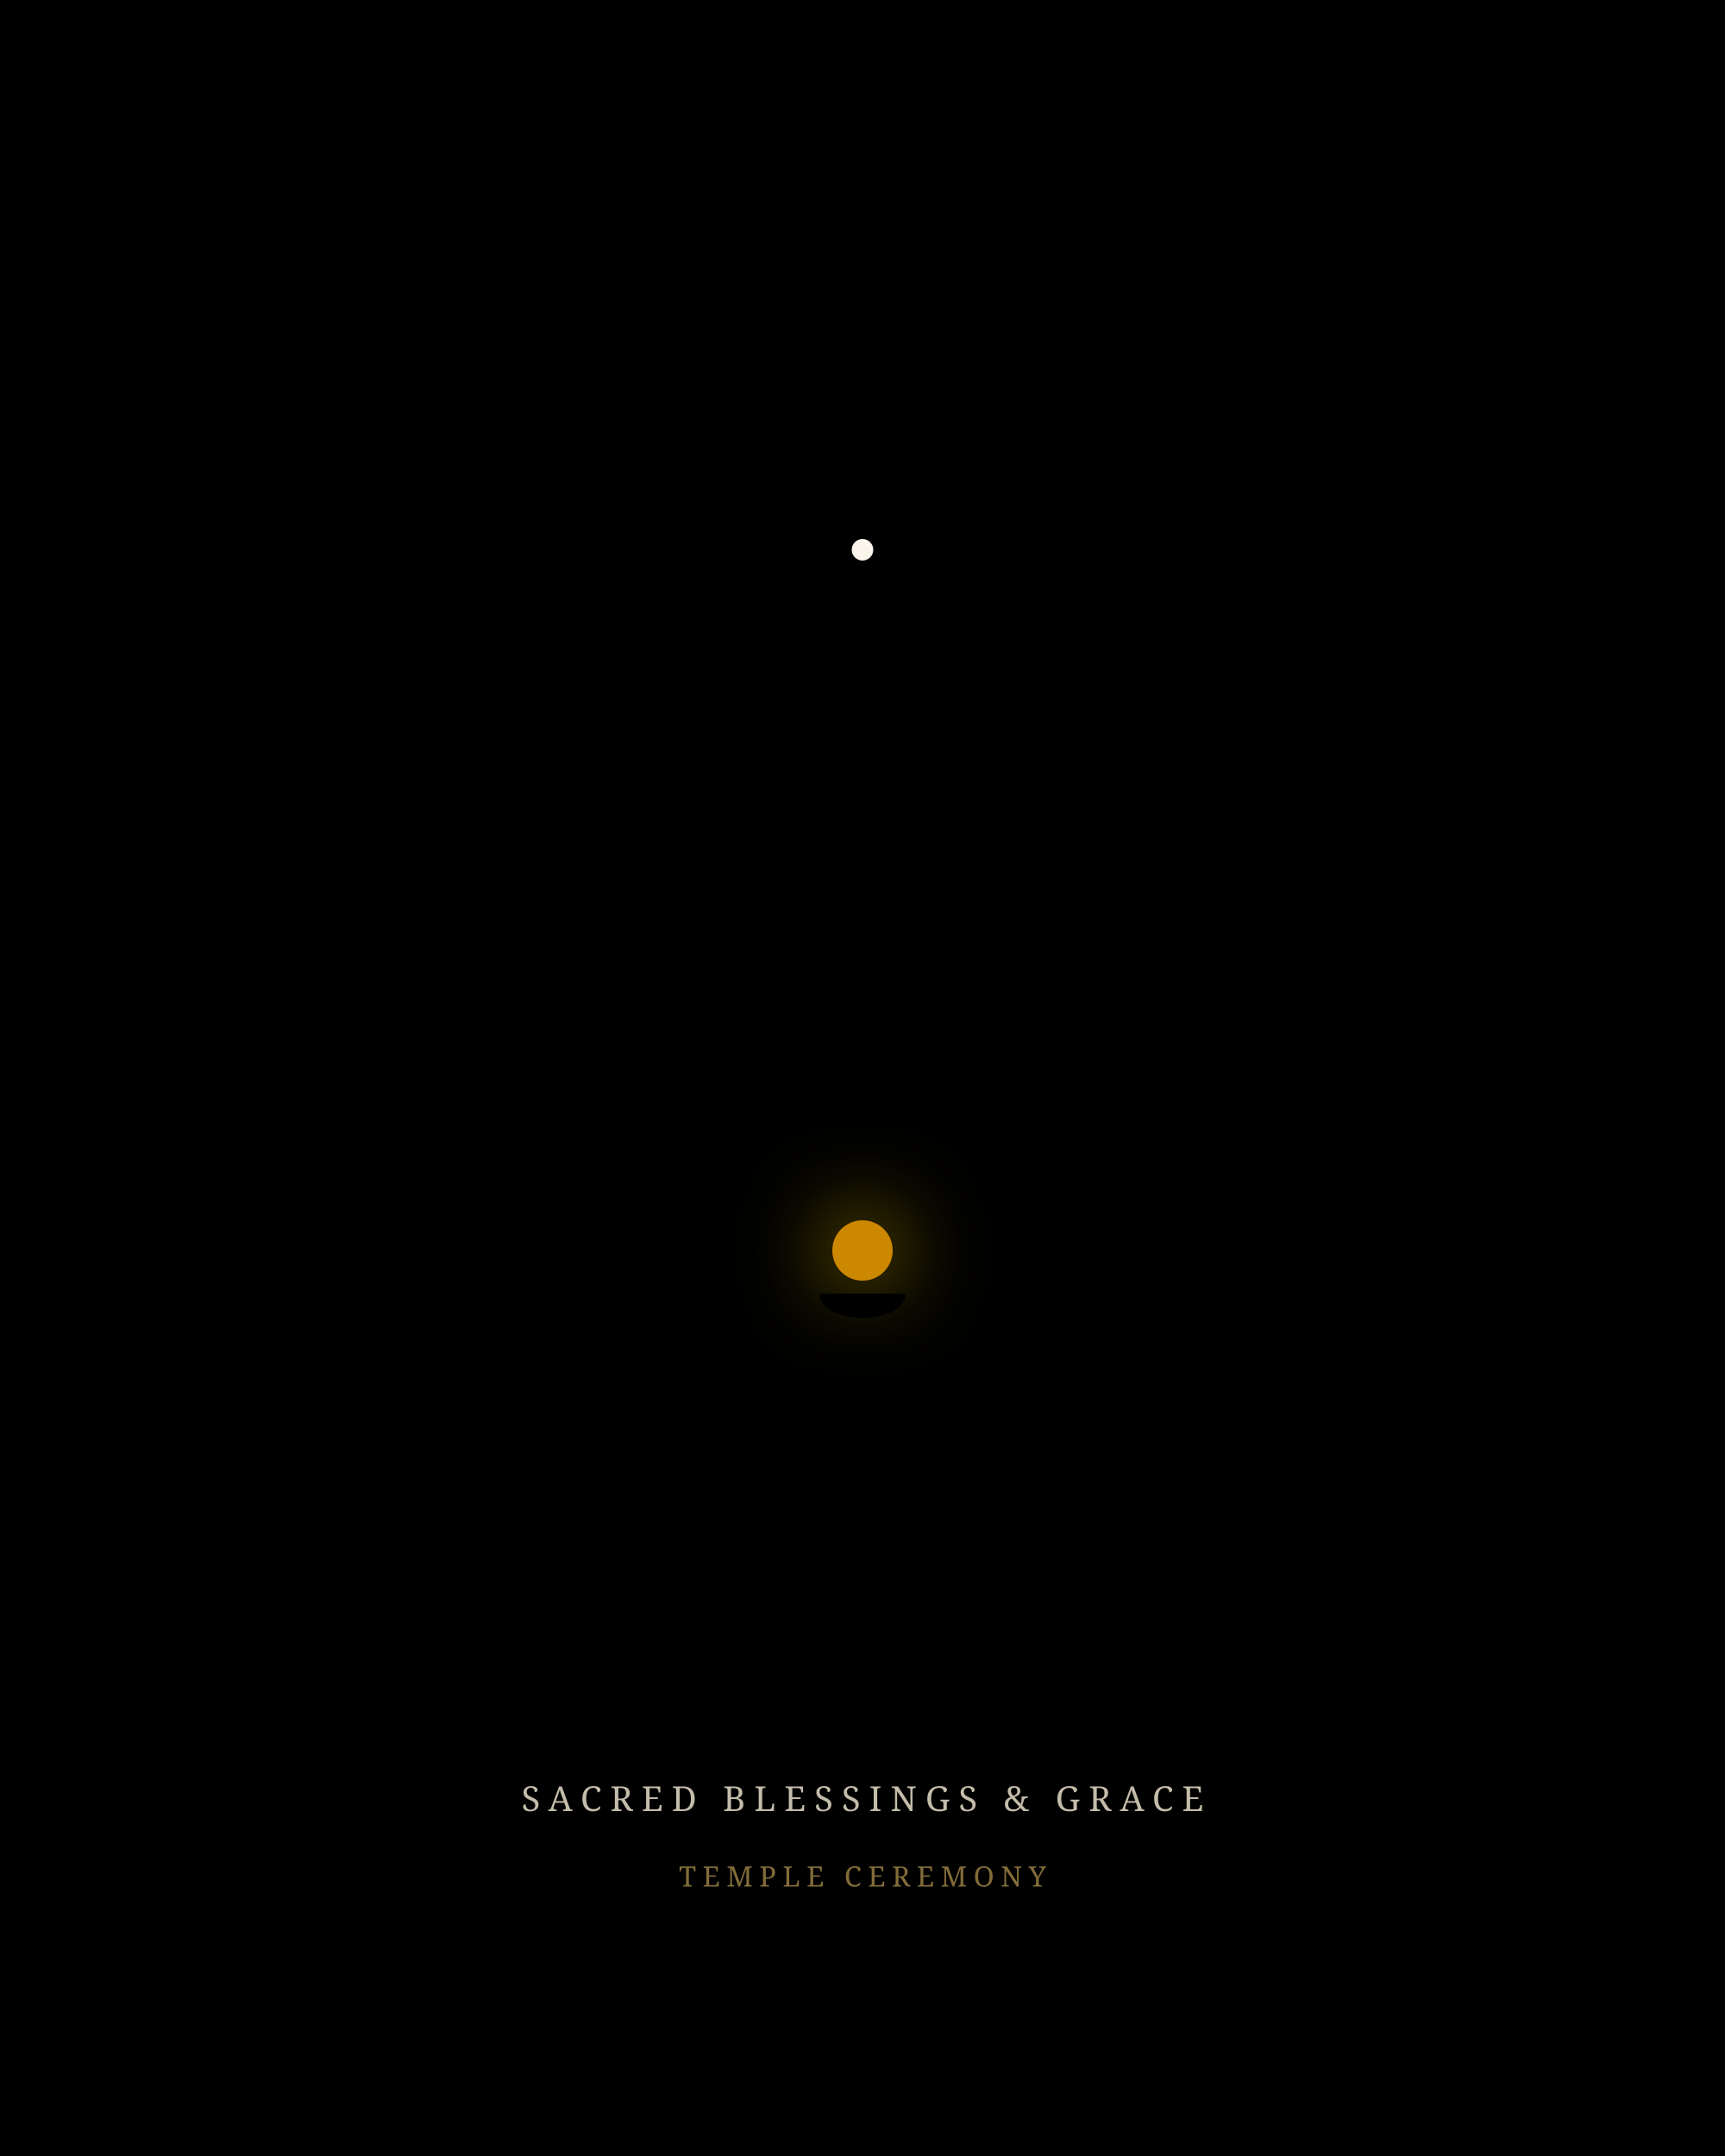
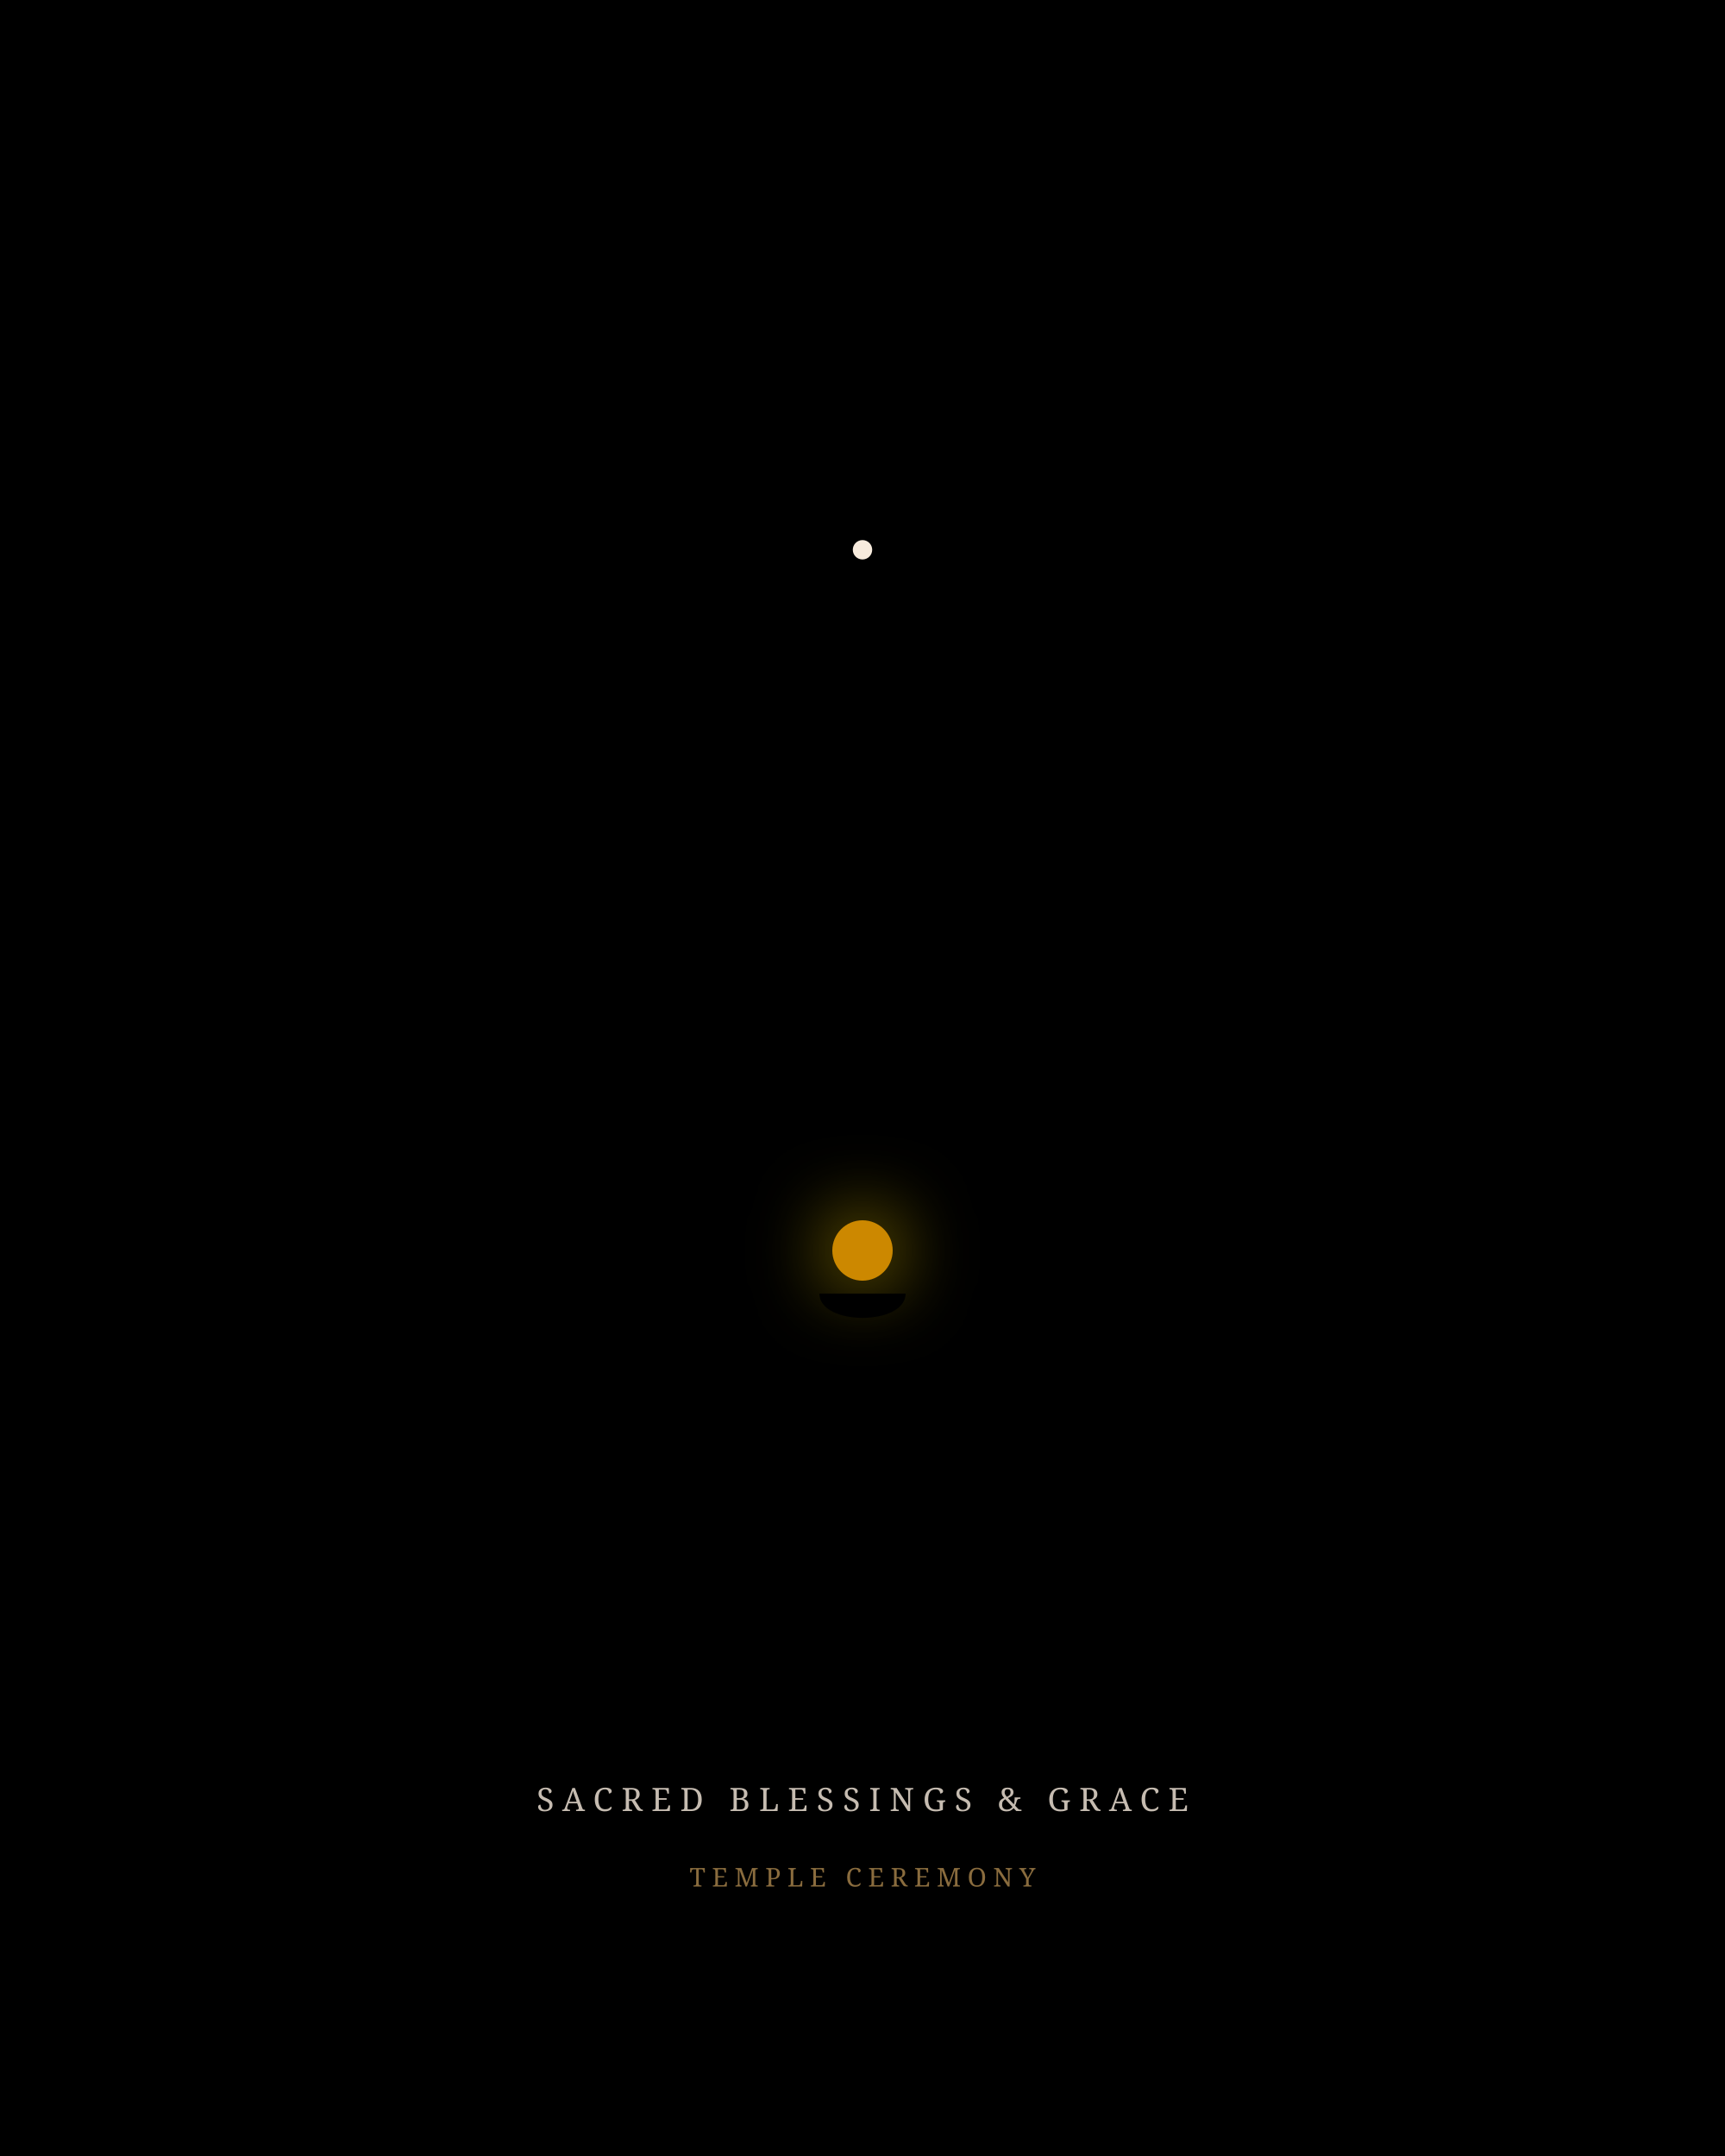
<svg xmlns="http://www.w3.org/2000/svg" viewBox="0 0 800 1000" width="800" height="1000">
  <defs>
-     <radialGradient id="emeraldBg2" cx="50%" cy="35%" r="65%">
-       <stop offset="0%" stopColor="#1E4738" />
-       <stop offset="55%" stopColor="#064B38" />
-       <stop offset="100%" stopColor="#092D23" />
+     <radialGradient id="plumBg2" cx="50%" cy="35%" r="65%">
+       <stop offset="0%" stopColor="#461B43" />
+       <stop offset="55%" stopColor="#34112F" />
+       <stop offset="100%" stopColor="#260C26" />
    </radialGradient>
-     <linearGradient id="gold2" x1="0%" y1="0%" x2="100%" y2="100%">
-       <stop offset="0%" stopColor="#FFF4D0" />
-       <stop offset="40%" stopColor="#D4AF37" />
-       <stop offset="75%" stopColor="#B99A51" />
-       <stop offset="100%" stopColor="#7E6322" />
+     <linearGradient id="goldPlum2" x1="0%" y1="0%" x2="100%" y2="100%">
+       <stop offset="0%" stopColor="#F7EBDD" />
+       <stop offset="40%" stopColor="#D9B77B" />
+       <stop offset="75%" stopColor="#C49A58" />
+       <stop offset="100%" stopColor="#8B672B" />
    </linearGradient>
  </defs>
-   <rect width="800" height="1000" fill="url(#emeraldBg2)" />
-   <rect x="30" y="30" width="740" height="940" rx="20" fill="none" stroke="url(#gold2)" stroke-width="2" opacity="0.6" />
-   <rect x="45" y="45" width="710" height="910" rx="14" fill="none" stroke="url(#gold2)" stroke-width="1" stroke-dasharray="4 6" opacity="0.4" />
+   <rect width="800" height="1000" fill="url(#plumBg2)" />
+   <rect x="30" y="30" width="740" height="940" rx="20" fill="none" stroke="url(#goldPlum2)" stroke-width="1.8" opacity="0.6" />
+   <rect x="45" y="45" width="710" height="910" rx="14" fill="none" stroke="url(#goldPlum2)" stroke-width="0.8" stroke-dasharray="4 6" opacity="0.4" />
  <g transform="translate(400, 420)">
-     <circle cx="0" cy="0" r="180" fill="url(#gold2)" opacity="0.08" />
-     <path d="M0 -160 L15 -130 L-15 -130 Z" fill="url(#gold2)" />
-     <circle cx="0" cy="-165" r="5" fill="#FAF5EA" />
-     <path d="M-30 -130 L30 -130 L45 -70 L-45 -70 Z" fill="none" stroke="url(#gold2)" stroke-width="2" />
-     <path d="M-60 -70 L60 -70 L80 0 L-80 0 Z" fill="none" stroke="url(#gold2)" stroke-width="2" />
-     <path d="M-100 0 L100 0 L120 90 L-120 90 Z" fill="none" stroke="url(#gold2)" stroke-width="2.5" />
-     <path d="M-90 90 L-90 220 M90 90 L90 220" stroke="url(#gold2)" stroke-width="4" />
-     <path d="M-90 90 Q0 30 90 90" stroke="url(#gold2)" stroke-width="3" fill="none" />
-     <circle cx="0" cy="160" r="14" fill="#FFAA00" opacity="0.8" filter="drop-shadow(0 0 20px #FFD700)" />
-     <path d="M-20 180 C-20 195 20 195 20 180 Z" fill="url(#gold2)" />
+     <circle cx="0" cy="0" r="180" fill="url(#goldPlum2)" opacity="0.08" />
+     <path d="M0 -160 L15 -130 L-15 -130 Z" fill="url(#goldPlum2)" />
+     <circle cx="0" cy="-165" r="4.5" fill="#F7EBDD" />
+     <path d="M-30 -130 L30 -130 L45 -70 L-45 -70 Z" fill="none" stroke="url(#goldPlum2)" stroke-width="1.8" />
+     <path d="M-60 -70 L60 -70 L80 0 L-80 0 Z" fill="none" stroke="url(#goldPlum2)" stroke-width="1.8" />
+     <path d="M-100 0 L100 0 L120 90 L-120 90 Z" fill="none" stroke="url(#goldPlum2)" stroke-width="2" />
+     <path d="M-90 90 L-90 220 M90 90 L90 220" stroke="url(#goldPlum2)" stroke-width="3" />
+     <path d="M-90 90 Q0 30 90 90" stroke="url(#goldPlum2)" stroke-width="2.5" fill="none" />
+     <circle cx="0" cy="160" r="14" fill="#FFAA00" opacity="0.8" filter="drop-shadow(0 0 18px #FFD700)" />
+     <path d="M-20 180 C-20 195 20 195 20 180 Z" fill="url(#goldPlum2)" />
  </g>
-   <text x="400" y="800" font-family="Georgia, serif" font-size="24" fill="url(#gold2)" text-anchor="middle" letter-spacing="5">NEELAMKULAGARA DEVI</text>
-   <text x="400" y="840" font-family="Georgia, serif" font-size="16" fill="#F5EBD5" text-anchor="middle" letter-spacing="4" opacity="0.8">SACRED BLESSINGS &amp; GRACE</text>
-   <text x="400" y="875" font-family="Georgia, serif" font-size="13" fill="#B99A51" text-anchor="middle" letter-spacing="3" opacity="0.7">TEMPLE CEREMONY</text>
+   <text x="400" y="800" font-family="Georgia, serif" font-size="24" fill="url(#goldPlum2)" text-anchor="middle" letter-spacing="5">NEELAMKULAGARA DEVI</text>
+   <text x="400" y="840" font-family="Georgia, serif" font-size="15" fill="#F7EBDD" text-anchor="middle" letter-spacing="4" opacity="0.8">SACRED BLESSINGS &amp; GRACE</text>
+   <text x="400" y="875" font-family="Georgia, serif" font-size="12" fill="#C49A58" text-anchor="middle" letter-spacing="3" opacity="0.7">TEMPLE CEREMONY</text>
</svg>
